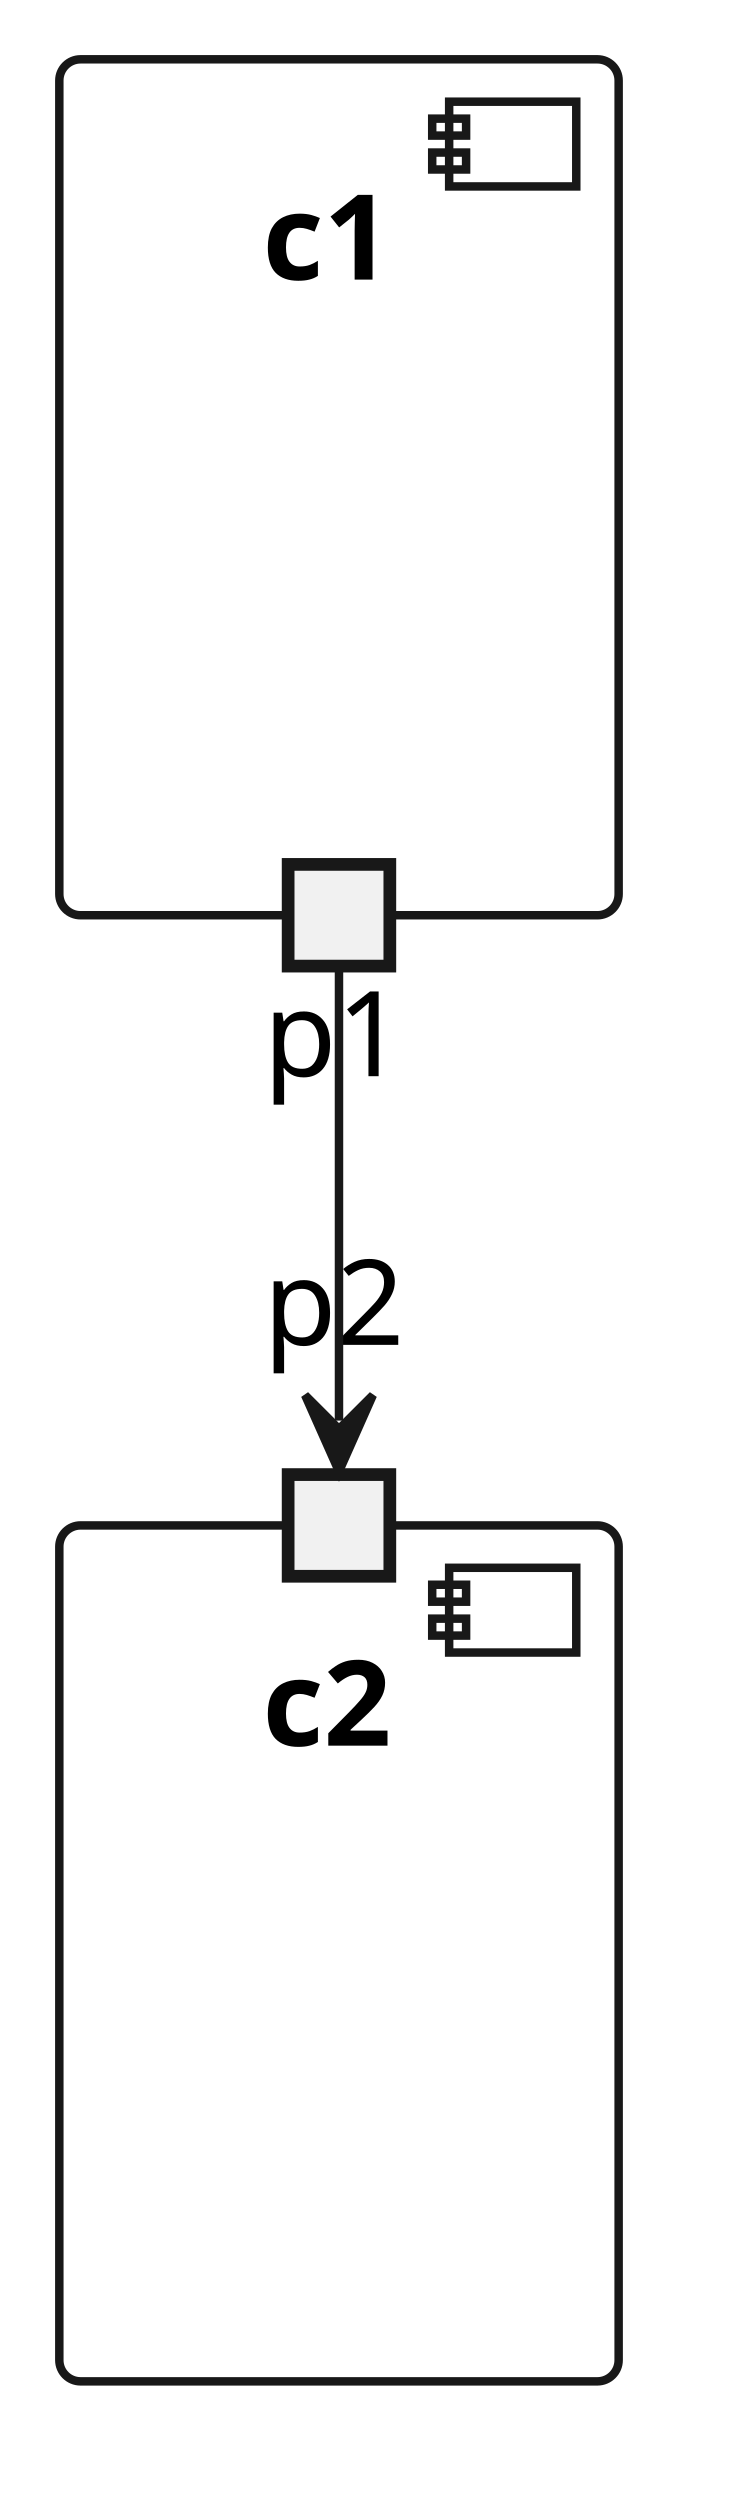
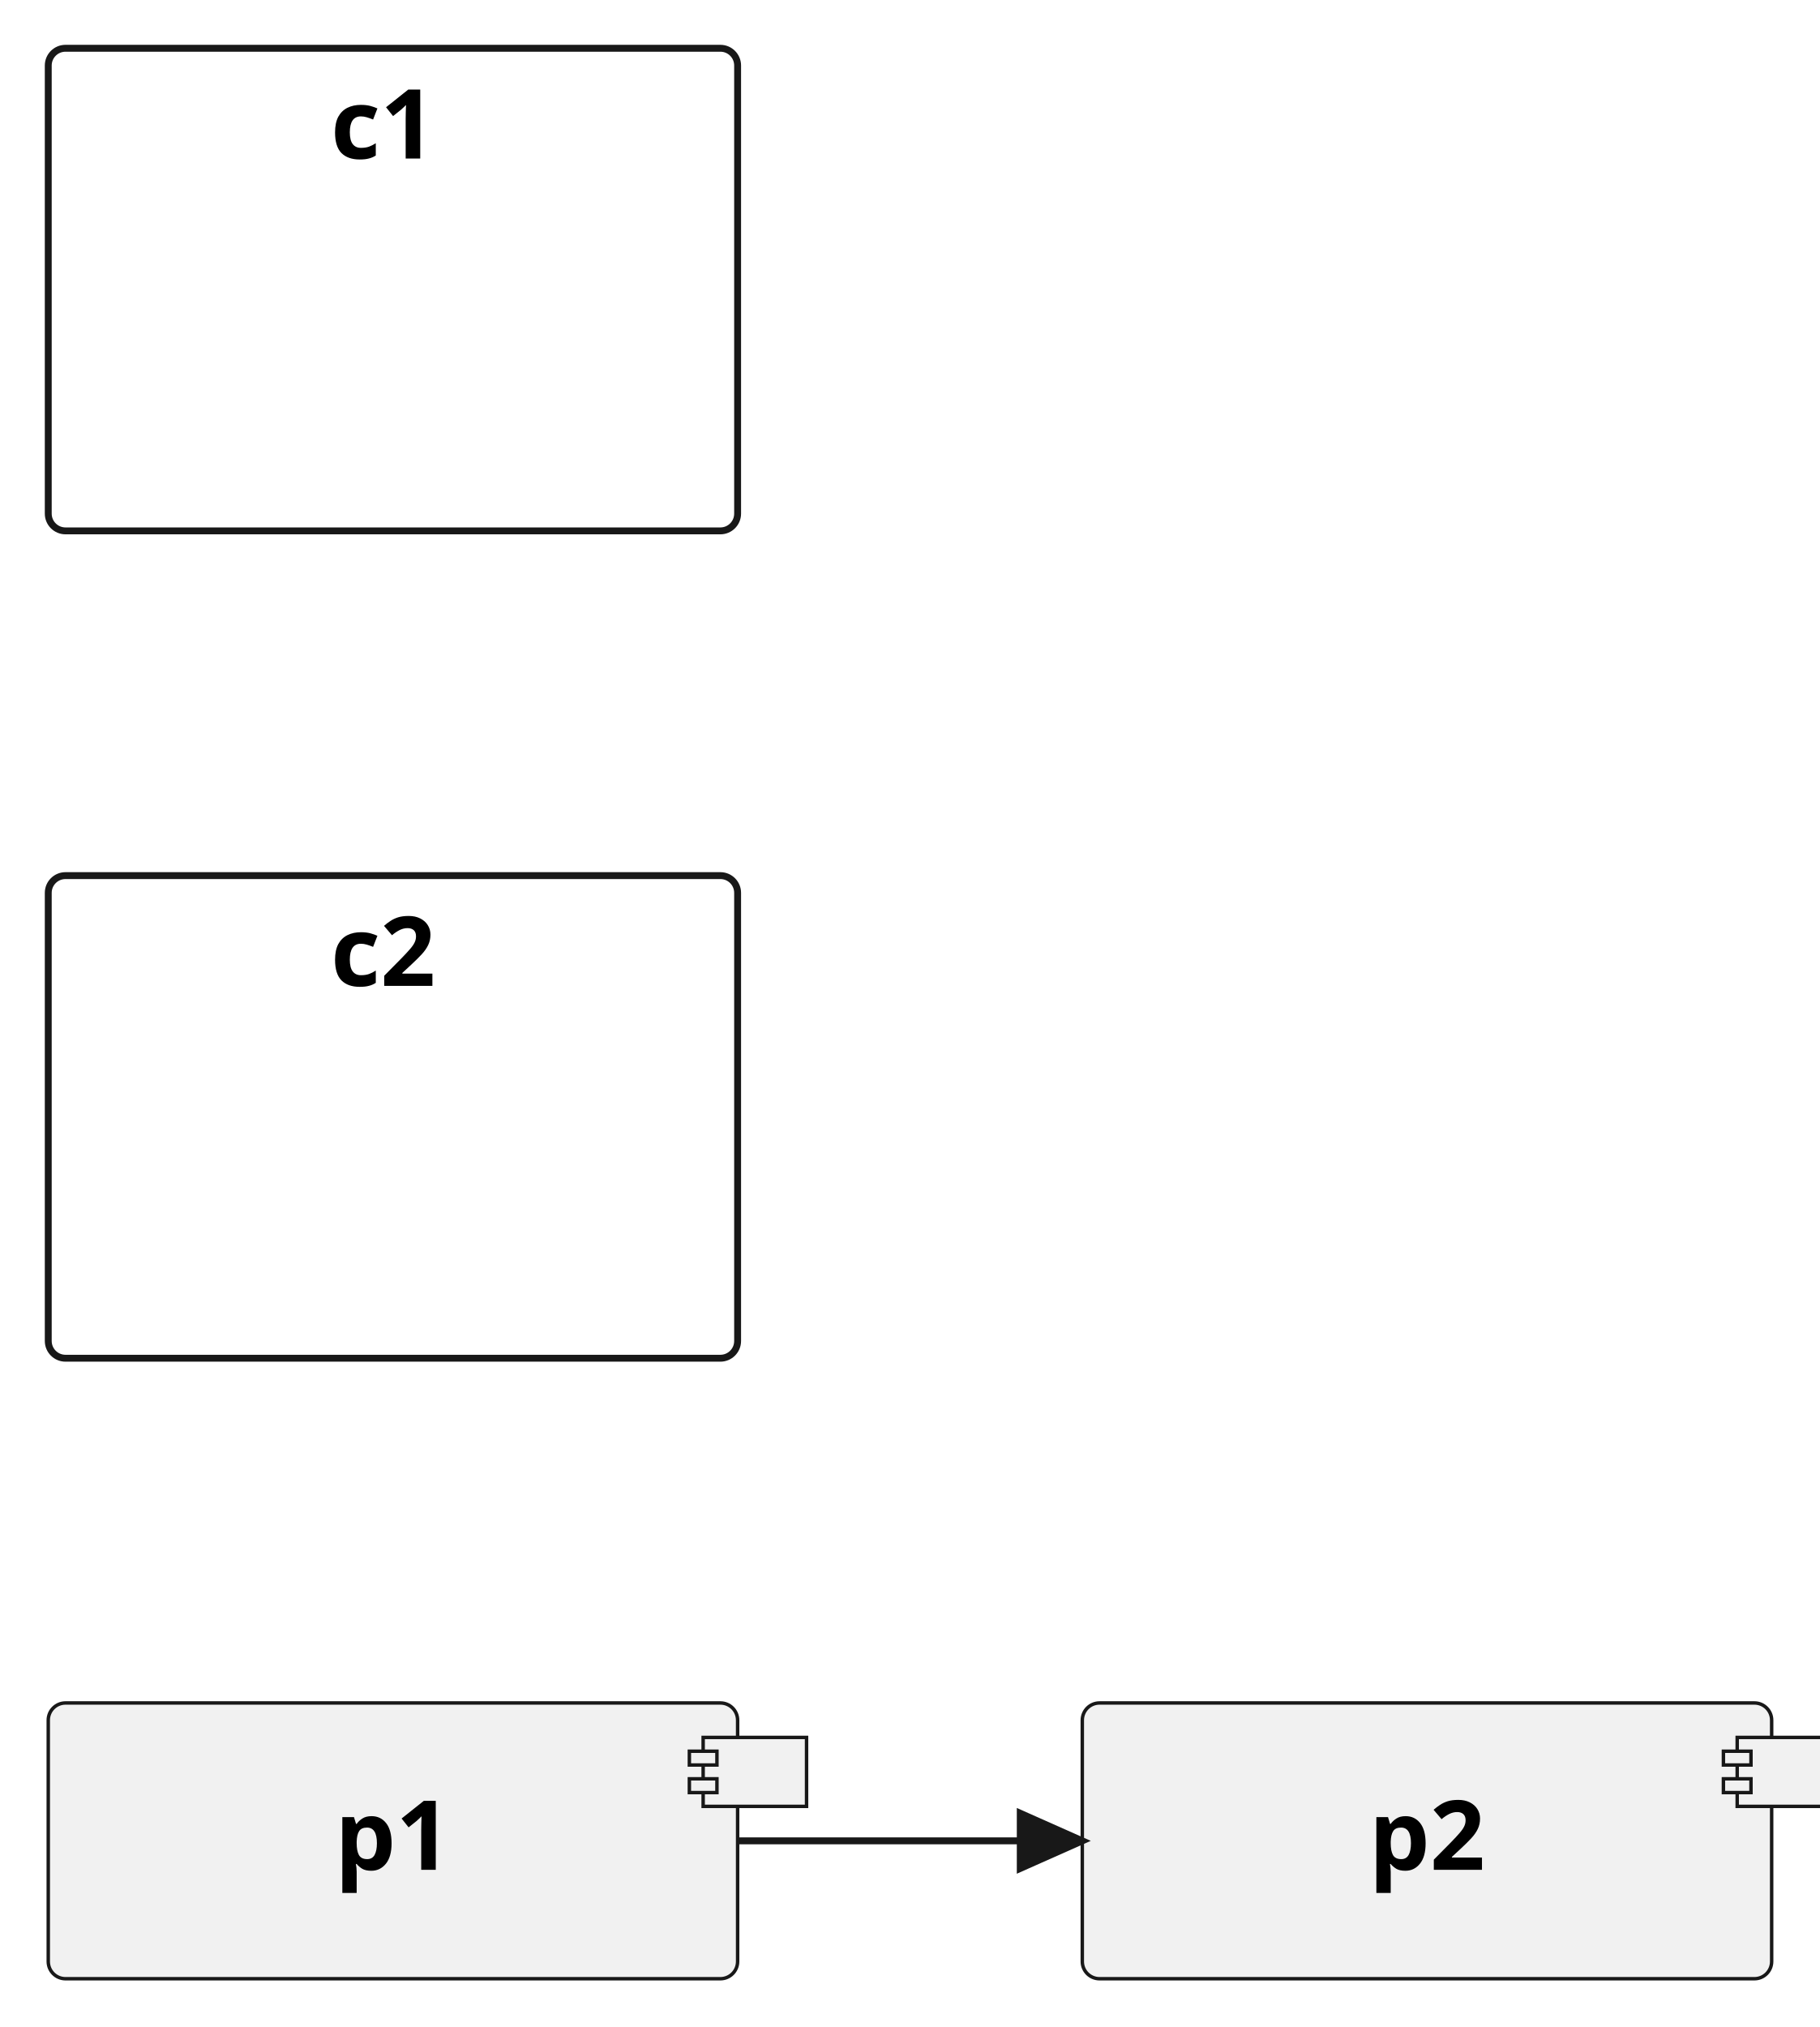
- <svg xmlns="http://www.w3.org/2000/svg" contentStyleType="text/css" data-diagram-type="DESCRIPTION" height="295px" preserveAspectRatio="none" style="width:87px;height:295px;background:#FFFFFF;" version="1.1" viewBox="0 0 87 295" width="87px" zoomAndPan="magnify">
-   <defs>
-     <style type="text/css">svg .entity {
-     cursor: pointer;
- }
- svg.mouseover-active &gt; g &gt; * {
- 	opacity: 0.2 !important;
- }
- svg.mouseover-active &gt; g &gt; g.mouseover-highlighted {
- 	opacity: 1.0 !important;
- }
- svg.click-active &gt; g &gt; * {
-     opacity: 0.3;
- }
- svg.click-active &gt; g &gt; g.click-highlighted {
-     opacity: 1.0;
- }
- </style>
-   </defs>
+ <svg xmlns="http://www.w3.org/2000/svg" contentStyleType="text/css" data-diagram-type="DESCRIPTION" height="294px" preserveAspectRatio="none" style="width:264px;height:294px;background:#FFFFFF;" version="1.1" viewBox="0 0 264 294" width="264px" zoomAndPan="magnify">
+   <defs />
  <g>
-     <g class="cluster" data-qualified-name="c1" data-source-line="3" id="ent0002">
-       <rect fill="none" height="101" rx="2.5" ry="2.5" style="stroke:#181818;stroke-width:1;" width="66" x="7" y="7" />
-       <rect fill="none" height="10" style="stroke:#181818;stroke-width:1;" width="15" x="53" y="12" />
-       <rect fill="none" height="2" style="stroke:#181818;stroke-width:1;" width="4" x="51" y="14" />
-       <rect fill="none" height="2" style="stroke:#181818;stroke-width:1;" width="4" x="51" y="18" />
-       <text fill="#000000" font-family="sans-serif" font-size="14" font-weight="700" lengthAdjust="spacing" textLength="18.04" x="30.98" y="32.995">c1</text>
+     <g class="cluster" id="c1">
+       <rect fill="none" height="70" rx="2.5" ry="2.5" style="stroke:#181818;stroke-width:1;" width="100" x="7" y="7" />
+       <text fill="#000000" font-family="sans-serif" font-size="14" font-weight="bold" lengthAdjust="spacing" textLength="18.04" x="47.98" y="22.995">c1</text>
    </g>
-     <g class="cluster" data-qualified-name="c2" data-source-line="7" id="ent0004">
-       <rect fill="none" height="101" rx="2.5" ry="2.5" style="stroke:#181818;stroke-width:1;" width="66" x="7" y="180" />
-       <rect fill="none" height="10" style="stroke:#181818;stroke-width:1;" width="15" x="53" y="185" />
-       <rect fill="none" height="2" style="stroke:#181818;stroke-width:1;" width="4" x="51" y="187" />
-       <rect fill="none" height="2" style="stroke:#181818;stroke-width:1;" width="4" x="51" y="191" />
-       <text fill="#000000" font-family="sans-serif" font-size="14" font-weight="700" lengthAdjust="spacing" textLength="18.04" x="30.98" y="205.995">c2</text>
+     <g class="cluster" id="c2">
+       <rect fill="none" height="70" rx="2.5" ry="2.5" style="stroke:#181818;stroke-width:1;" width="100" x="7" y="127" />
+       <text fill="#000000" font-family="sans-serif" font-size="14" font-weight="bold" lengthAdjust="spacing" textLength="18.04" x="47.98" y="142.995">c2</text>
    </g>
-     <g class="entity" data-qualified-name="c1.p1" data-source-line="4" id="ent0003">
-       <text fill="#000000" font-family="sans-serif" font-size="14" lengthAdjust="spacing" textLength="17.794" x="31.103" y="126.995">p1</text>
-       <rect fill="#F1F1F1" height="12" style="stroke:#181818;stroke-width:1.5;" width="12" x="34" y="102" />
+     <g class="entity" id="p1">
+       <rect fill="#F1F1F1" height="40" rx="2.5" ry="2.5" style="stroke:#181818;stroke-width:0.5;" width="100" x="7" y="247" />
+       <rect fill="#F1F1F1" height="10" style="stroke:#181818;stroke-width:0.5;" width="15" x="102" y="252" />
+       <rect fill="#F1F1F1" height="2" style="stroke:#181818;stroke-width:0.5;" width="4" x="100" y="254" />
+       <rect fill="#F1F1F1" height="2" style="stroke:#181818;stroke-width:0.5;" width="4" x="100" y="258" />
+       <text fill="#000000" font-family="sans-serif" font-size="14" font-weight="bold" lengthAdjust="spacing" text-anchor="middle" textLength="19.763" x="57" y="271.2">p1</text>
    </g>
-     <g class="entity" data-qualified-name="c2.p2" data-source-line="8" id="ent0005">
-       <text fill="#000000" font-family="sans-serif" font-size="14" lengthAdjust="spacing" textLength="17.794" x="31.103" y="158.698">p2</text>
-       <rect fill="#F1F1F1" height="12" style="stroke:#181818;stroke-width:1.5;" width="12" x="34" y="174" />
+     <g class="entity" id="p2">
+       <rect fill="#F1F1F1" height="40" rx="2.5" ry="2.5" style="stroke:#181818;stroke-width:0.5;" width="100" x="157" y="247" />
+       <rect fill="#F1F1F1" height="10" style="stroke:#181818;stroke-width:0.5;" width="15" x="252" y="252" />
+       <rect fill="#F1F1F1" height="2" style="stroke:#181818;stroke-width:0.5;" width="4" x="250" y="254" />
+       <rect fill="#F1F1F1" height="2" style="stroke:#181818;stroke-width:0.5;" width="4" x="250" y="258" />
+       <text fill="#000000" font-family="sans-serif" font-size="14" font-weight="bold" lengthAdjust="spacing" text-anchor="middle" textLength="19.763" x="207" y="271.2">p2</text>
    </g>
-     <g class="link" data-entity-1="ent0003" data-entity-2="ent0005" data-link-type="dependency" data-source-line="11" id="lnk6">
-       <path d="M40,114.03 C40,126.82 40,154.48 40,167.63" fill="none" id="p1-to-p2" style="stroke:#181818;stroke-width:1;" />
-       <polygon fill="#181818" points="40,173.63,44,164.63,40,168.63,36,164.63,40,173.63" style="stroke:#181818;stroke-width:1;" />
+     <g class="link" id="p1-to-p2">
+       <path d="M107,267 C157,267 157,267 157,267 " fill="none" id="p1-to-p2" style="stroke:#181818;stroke-width:1;" />
+       <polygon fill="#181818" points="148,271,157,267,148,263,148,271" style="stroke:#181818;stroke-width:1;" />
    </g>
  </g>
</svg>
